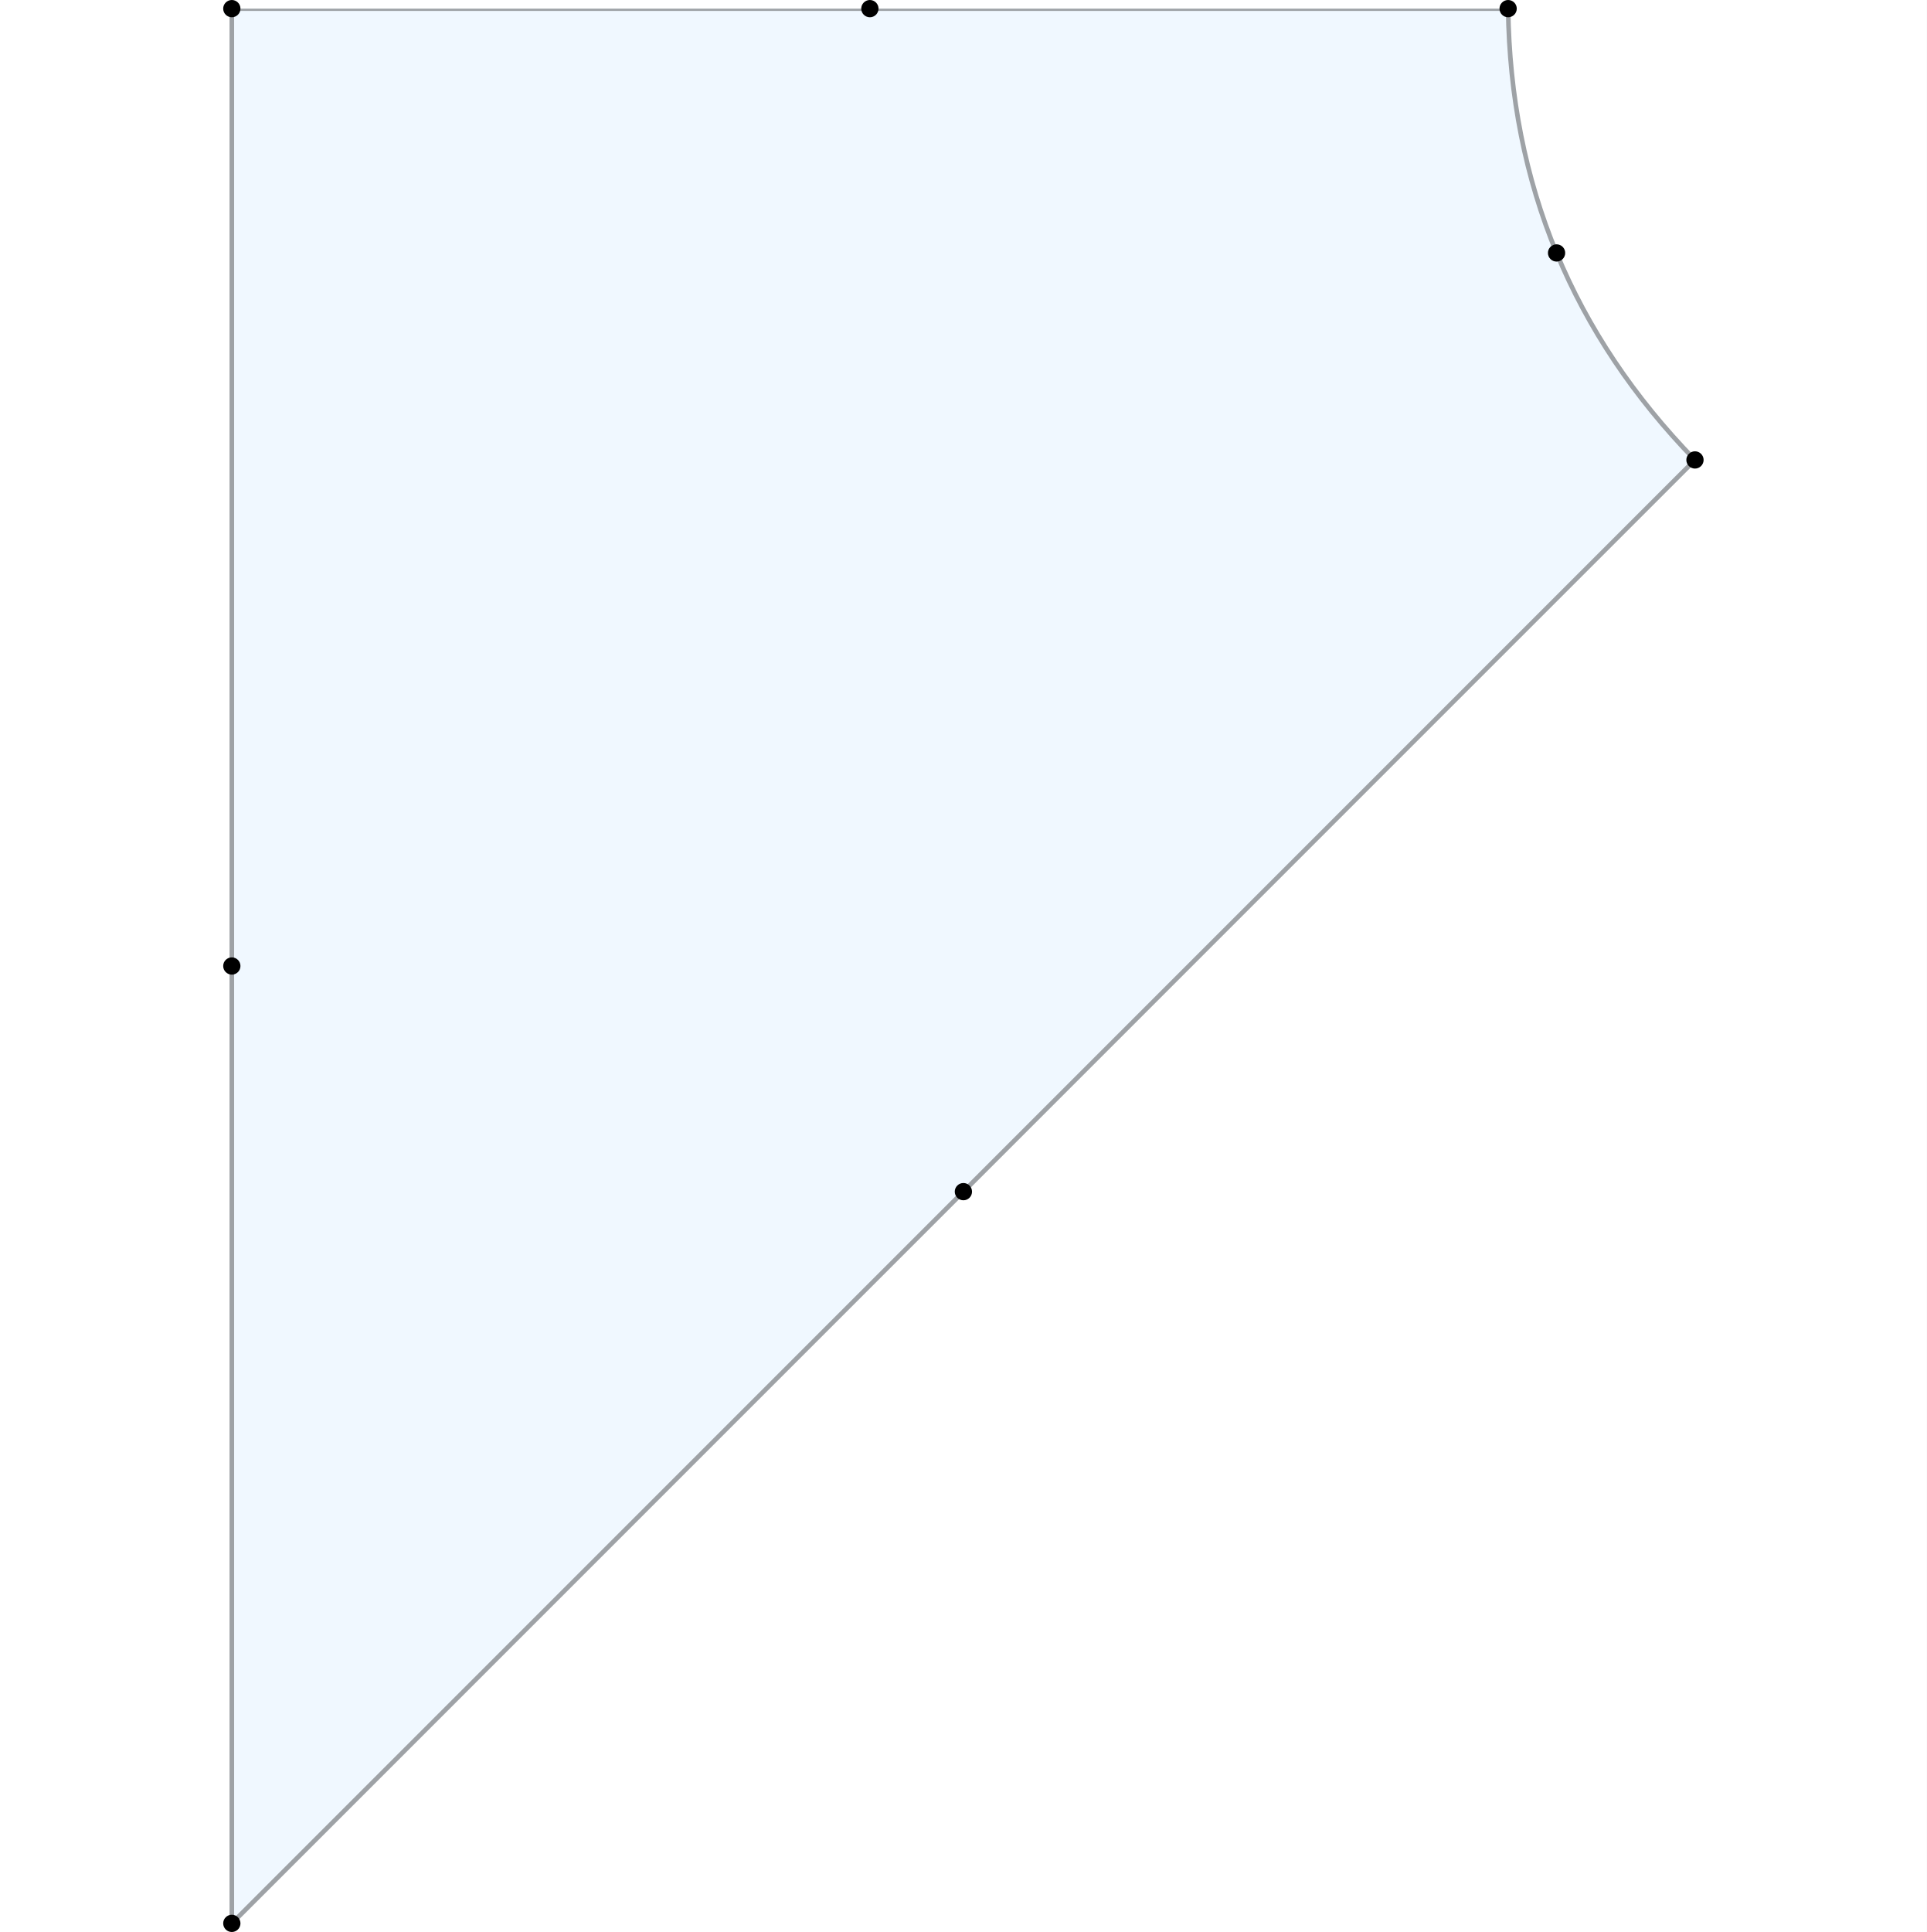
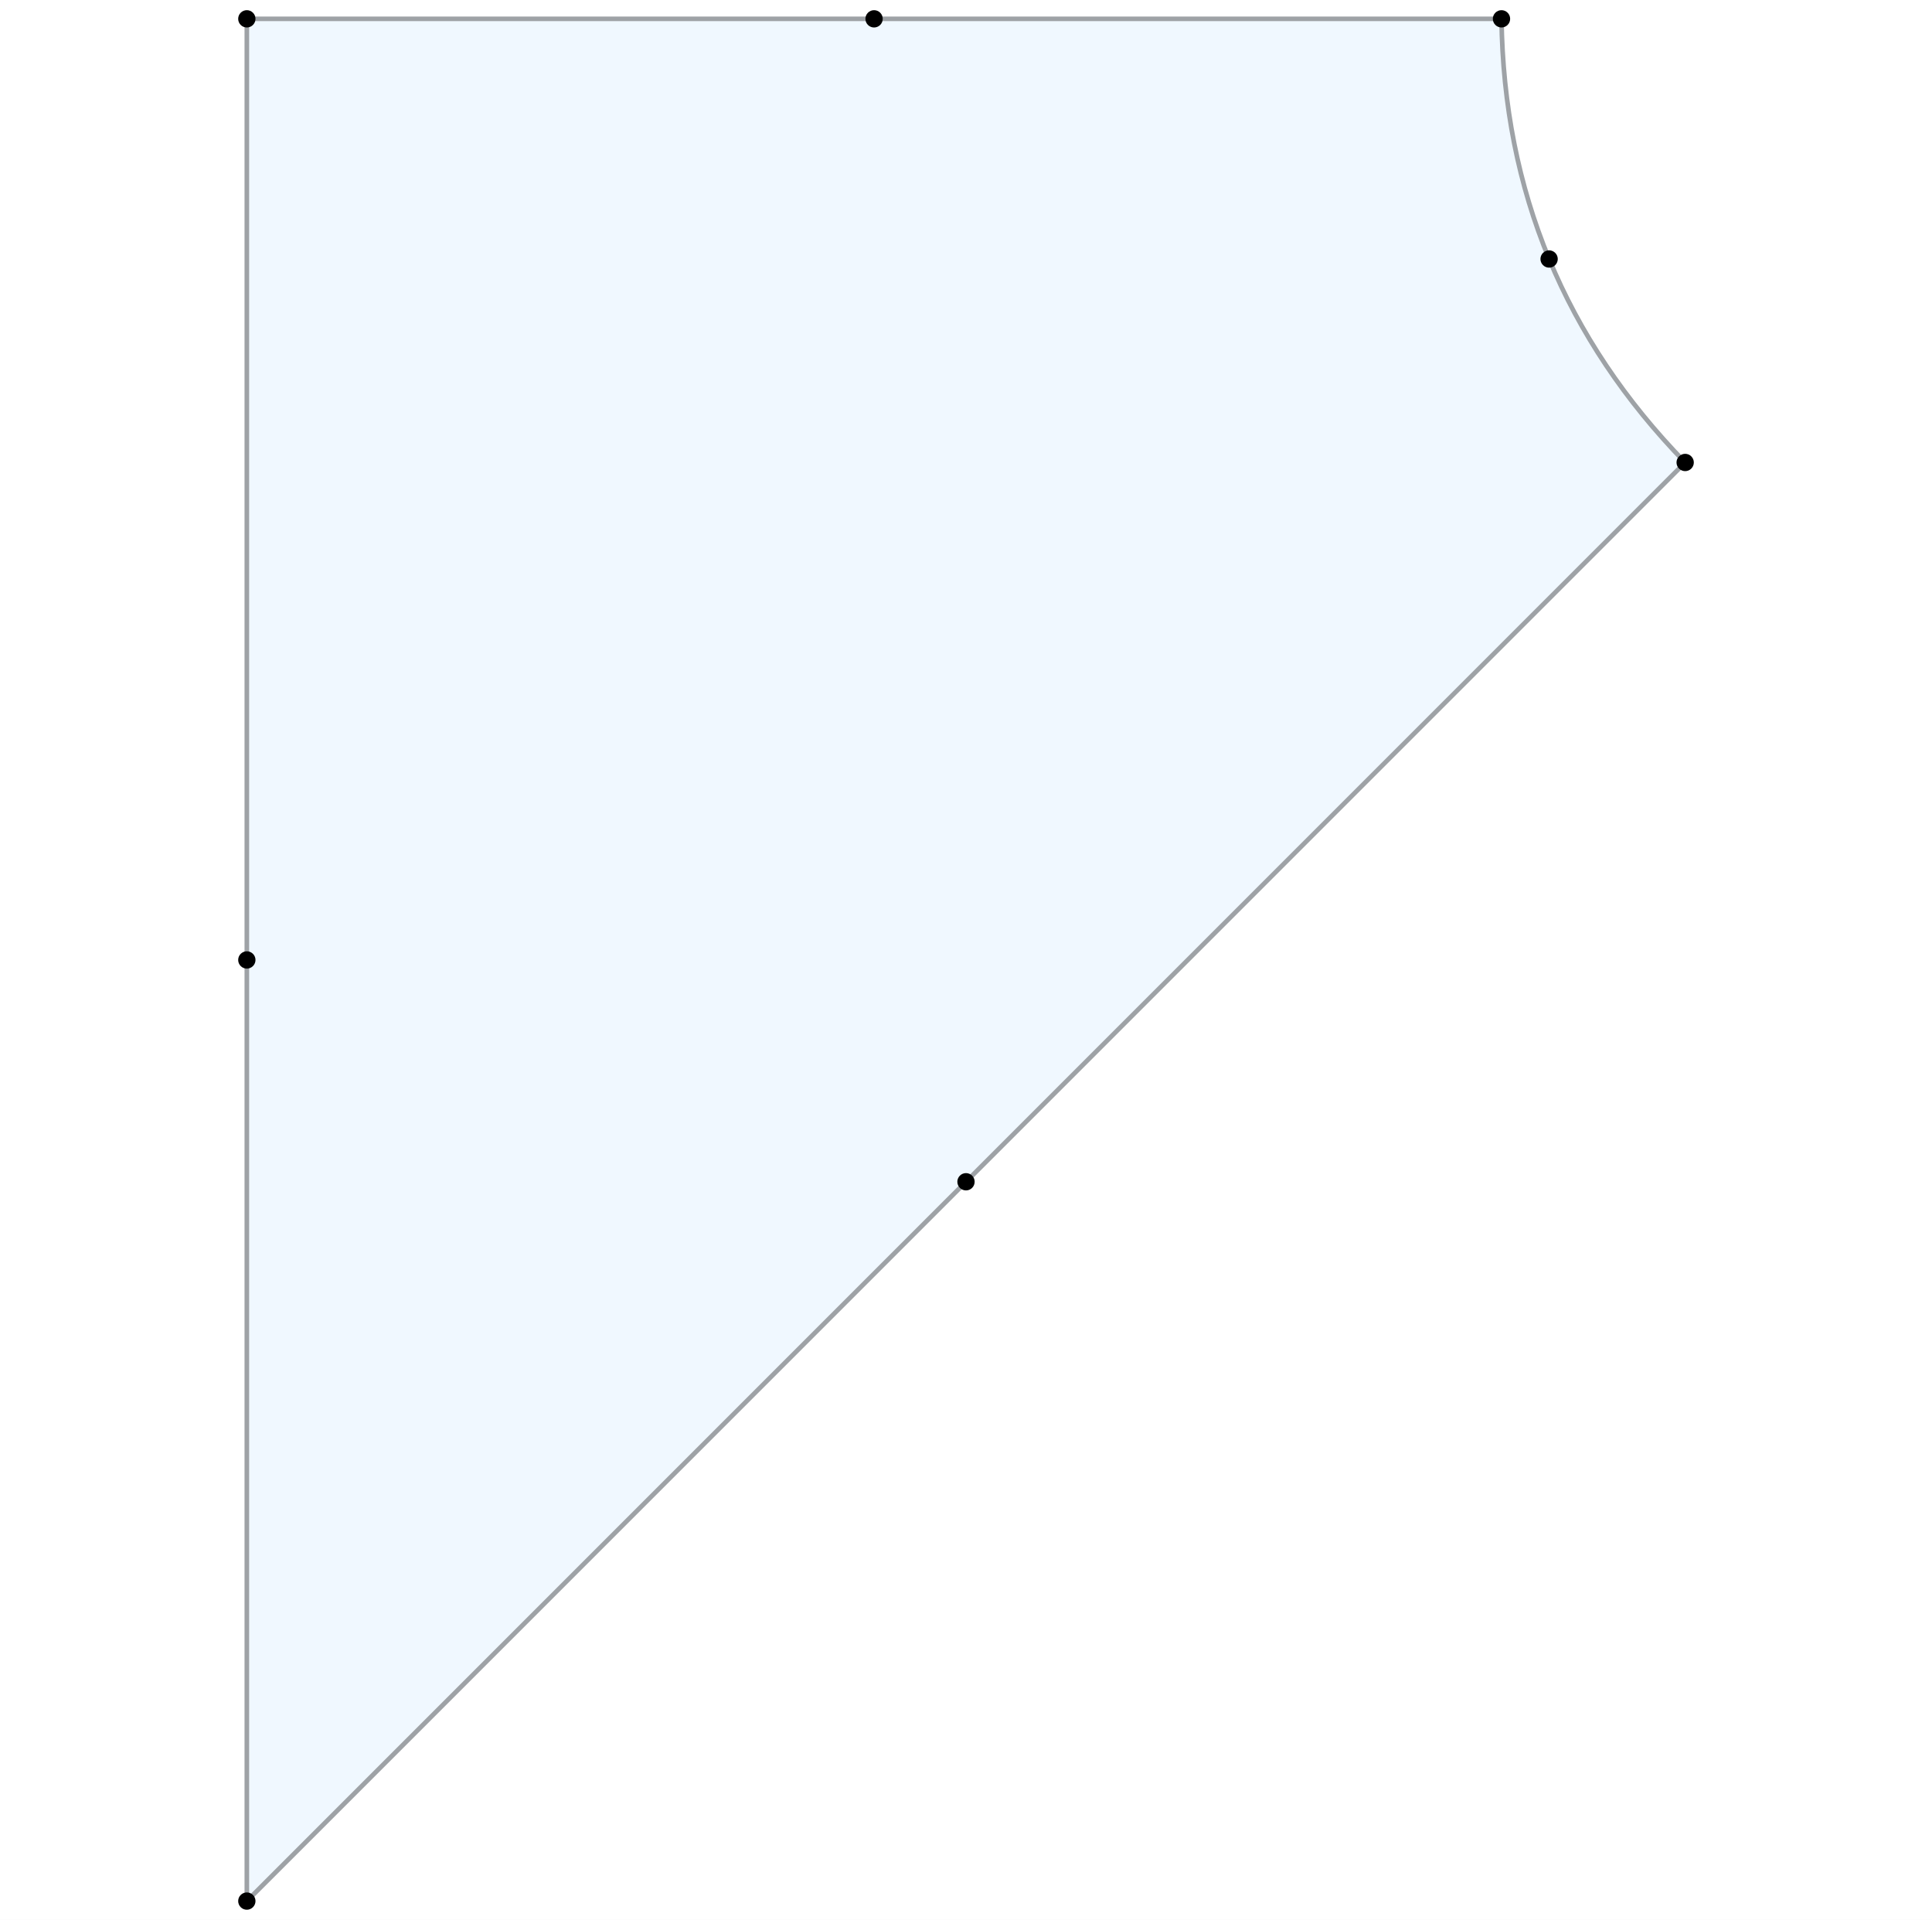
- <svg xmlns="http://www.w3.org/2000/svg" xmlns:xlink="http://www.w3.org/1999/xlink" width="167.4pt" height="167.82pt" viewBox="0 0 167.4 167.82" version="1.1">
+ <svg xmlns="http://www.w3.org/2000/svg" xmlns:xlink="http://www.w3.org/1999/xlink" width="167.4pt" height="166.32pt" viewBox="0 0 167.4 166.32" version="1.1">
  <defs>
    <style type="text/css">*{stroke-linejoin: round; stroke-linecap: butt}</style>
  </defs>
  <g id="figure_1">
    <g id="patch_1">
-       <path d="M 0 167.82  L 167.4 167.82  L 167.4 0  L 0 0  z " style="fill: #ffffff" />
+       <path d="M 0 166.32  L 167.4 166.32  L 167.4 0  L 0 0  z " style="fill: #ffffff" />
    </g>
    <g id="axes_1">
      <g id="PatchCollection_1">
        <defs>
-           <path id="m49c1cbc1c6" d="M 20.141 -0.75  Q 83.7 -64.309 147.259 -127.868  Q 131.326 -144.226 131.026 -167.07  Q 75.567 -167.07 20.141 -167.07  Q 20.141 -83.91 20.141 -0.75  " style="stroke: #9ea2a6; stroke-width: 0.4" />
+           <path id="m4637a457a6" d="M 21.387 -1.631  Q 83.7 -63.944 146.013 -126.256  Q 130.392 -142.293 130.098 -164.689  Q 75.726 -164.689 21.387 -164.689  Q 21.387 -83.16 21.387 -1.631  " style="stroke: #9ea2a6; stroke-width: 0.4" />
        </defs>
-         <g clip-path="url(#pc1ad2ae07d)">
-           <use xlink:href="#m49c1cbc1c6" x="0" y="167.82" style="fill: #f0f8ff; stroke: #9ea2a6; stroke-width: 0.4" />
+         <g clip-path="url(#pead08450e2)">
+           <use xlink:href="#m4637a457a6" x="0" y="166.32" style="fill: #f0f8ff; stroke: #9ea2a6; stroke-width: 0.4" />
        </g>
      </g>
      <g id="line2d_1">
-         <path d="M 20.141 167.07  L 147.259 39.952  L 131.026 0.75  L 20.141 0.75  L 83.7 103.511  L 135.234 21.972  L 75.575 0.75  L 20.141 83.91  " style="fill: none" />
+         <path d="M 21.387 164.689  L 146.013 40.064  L 130.098 1.631  L 21.387 1.631  L 83.7 102.376  L 134.224 22.437  L 75.735 1.631  L 21.387 83.16  " style="fill: none" />
        <defs>
-           <path id="m4c5ece1cd4" d="M 0 0.75  C 0.199 0.75 0.39 0.671 0.53 0.53  C 0.671 0.39 0.75 0.199 0.75 0  C 0.75 -0.199 0.671 -0.39 0.53 -0.53  C 0.39 -0.671 0.199 -0.75 0 -0.75  C -0.199 -0.75 -0.39 -0.671 -0.53 -0.53  C -0.671 -0.39 -0.75 -0.199 -0.75 0  C -0.75 0.199 -0.671 0.39 -0.53 0.53  C -0.39 0.671 -0.199 0.75 0 0.75  z " />
+           <path id="m022fa1da0f" d="M 0 0.75  C 0.199 0.75 0.39 0.671 0.53 0.53  C 0.671 0.39 0.75 0.199 0.75 0  C 0.75 -0.199 0.671 -0.39 0.53 -0.53  C 0.39 -0.671 0.199 -0.75 0 -0.75  C -0.199 -0.75 -0.39 -0.671 -0.53 -0.53  C -0.671 -0.39 -0.75 -0.199 -0.75 0  C -0.75 0.199 -0.671 0.39 -0.53 0.53  C -0.39 0.671 -0.199 0.75 0 0.75  z " />
        </defs>
        <g>
-           <use xlink:href="#m4c5ece1cd4" x="20.141" y="167.07" />
-           <use xlink:href="#m4c5ece1cd4" x="147.259" y="39.952" />
-           <use xlink:href="#m4c5ece1cd4" x="131.026" y="0.75" />
-           <use xlink:href="#m4c5ece1cd4" x="20.141" y="0.75" />
-           <use xlink:href="#m4c5ece1cd4" x="83.7" y="103.511" />
-           <use xlink:href="#m4c5ece1cd4" x="135.234" y="21.972" />
-           <use xlink:href="#m4c5ece1cd4" x="75.575" y="0.75" />
-           <use xlink:href="#m4c5ece1cd4" x="20.141" y="83.91" />
+           <use xlink:href="#m022fa1da0f" x="21.387" y="164.689" />
+           <use xlink:href="#m022fa1da0f" x="146.013" y="40.064" />
+           <use xlink:href="#m022fa1da0f" x="130.098" y="1.631" />
+           <use xlink:href="#m022fa1da0f" x="21.387" y="1.631" />
+           <use xlink:href="#m022fa1da0f" x="83.7" y="102.376" />
+           <use xlink:href="#m022fa1da0f" x="134.224" y="22.437" />
+           <use xlink:href="#m022fa1da0f" x="75.735" y="1.631" />
+           <use xlink:href="#m022fa1da0f" x="21.387" y="83.16" />
        </g>
      </g>
    </g>
  </g>
  <defs>
-     <clipPath id="pc1ad2ae07d">
-       <rect x="0" y="0.75" width="167.4" height="166.32" />
+     <clipPath id="pead08450e2">
+       <rect x="0" y="-0" width="167.4" height="166.32" />
    </clipPath>
  </defs>
</svg>
